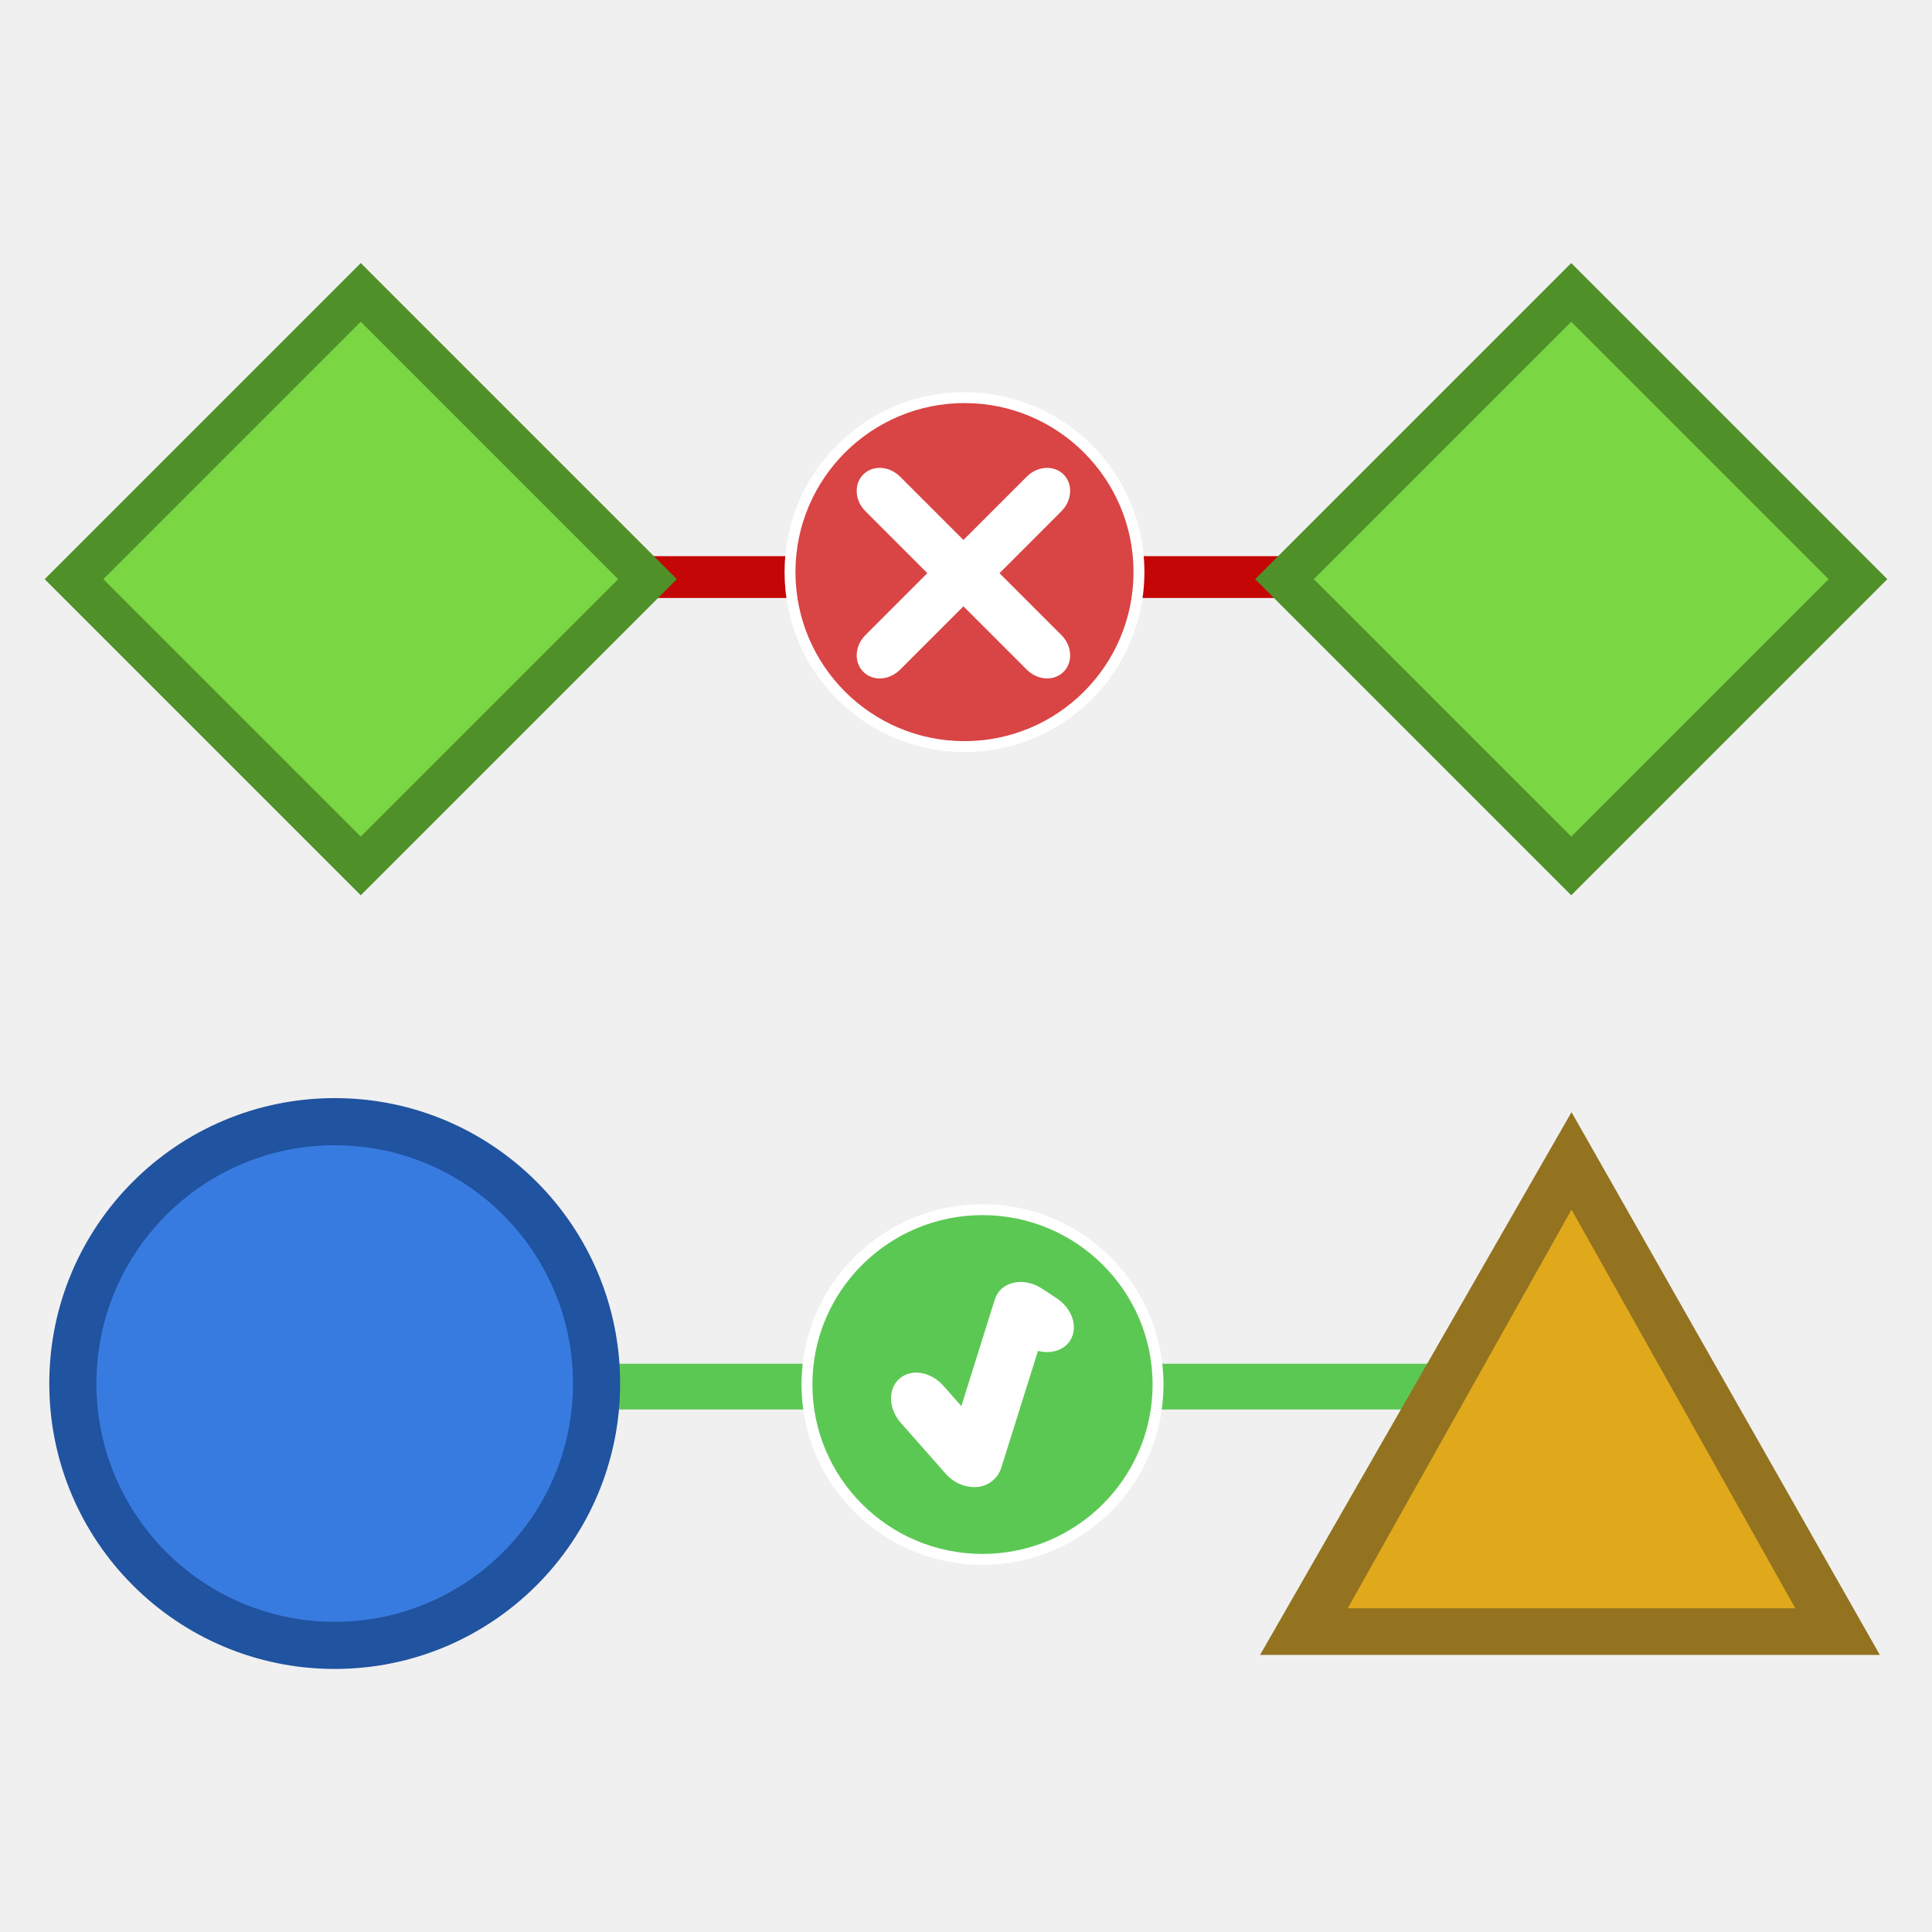
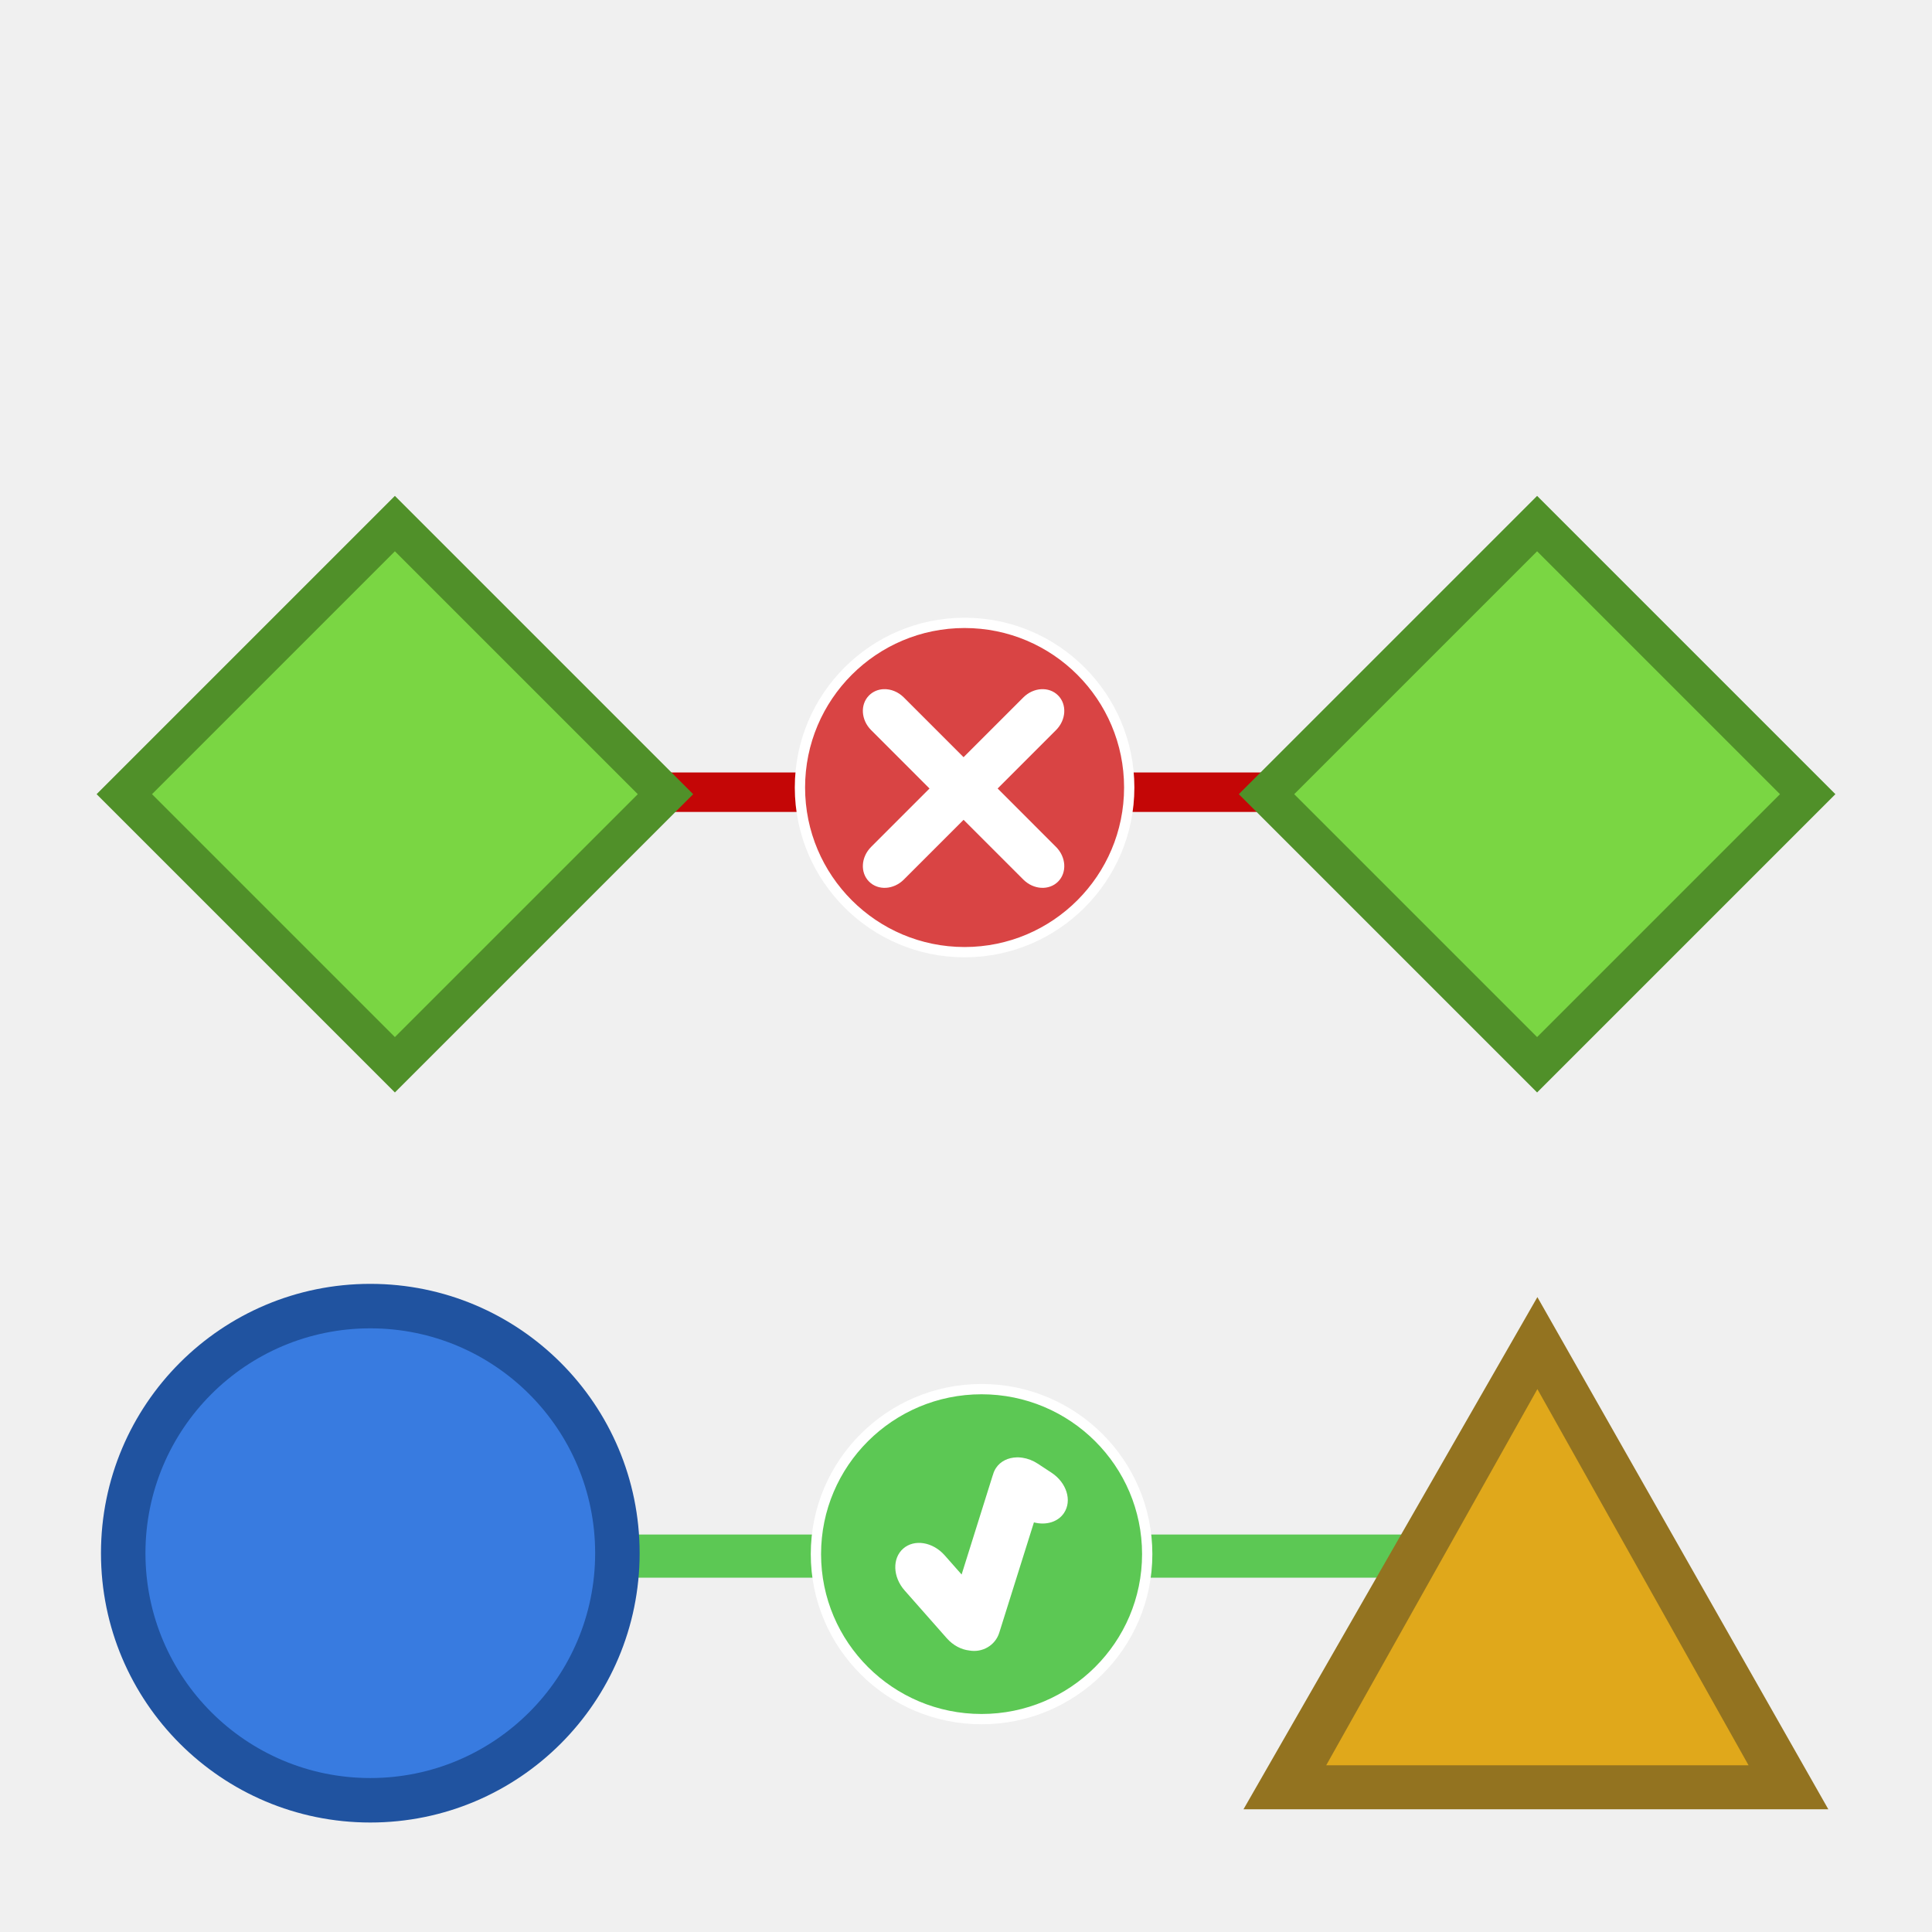
- <svg xmlns="http://www.w3.org/2000/svg" width="100mm" height="100mm" viewBox="0 0 354.331 354.331" id="svg2" version="1.1">
+ <svg xmlns="http://www.w3.org/2000/svg" width="100" height="100" viewBox="0 0 100 100" id="svg2" version="1.1">
  <defs id="defs4" />
-   <g id="layer1" transform="translate(0,-698.0315)">
+   <g id="layer1" transform="translate(0,-958.6122)">
    <g id="g7866" transform="translate(-7.803871,-18)">
-       <path style="color:#000000;font-style:normal;font-variant:normal;font-weight:normal;font-stretch:normal;font-size:medium;line-height:normal;font-family:sans-serif;text-indent:0;text-align:start;text-decoration:none;text-decoration-line:none;text-decoration-style:solid;text-decoration-color:#000000;letter-spacing:normal;word-spacing:normal;text-transform:none;direction:ltr;block-progression:tb;writing-mode:lr-tb;baseline-shift:baseline;text-anchor:start;white-space:normal;clip-rule:nonzero;display:inline;overflow:visible;visibility:visible;opacity:1;isolation:auto;mix-blend-mode:normal;color-interpolation:sRGB;color-interpolation-filters:linearRGB;solid-color:#000000;solid-opacity:1;fill:#c40606;fill-opacity:1;fill-rule:evenodd;stroke:none;stroke-width:4.1;stroke-linecap:butt;stroke-linejoin:miter;stroke-miterlimit:4;stroke-dasharray:none;stroke-dashoffset:0;stroke-opacity:1;color-rendering:auto;image-rendering:auto;shape-rendering:auto;text-rendering:auto;enable-background:accumulate" d="m 120.088,818.031 0,7.671 130.357,0 0,-7.671 -130.357,0 z" id="path5274-1" />
-       <path style="color:#000000;font-style:normal;font-variant:normal;font-weight:normal;font-stretch:normal;font-size:medium;line-height:normal;font-family:sans-serif;text-indent:0;text-align:start;text-decoration:none;text-decoration-line:none;text-decoration-style:solid;text-decoration-color:#000000;letter-spacing:normal;word-spacing:normal;text-transform:none;direction:ltr;block-progression:tb;writing-mode:lr-tb;baseline-shift:baseline;text-anchor:start;white-space:normal;clip-rule:nonzero;display:inline;overflow:visible;visibility:visible;opacity:1;isolation:auto;mix-blend-mode:normal;color-interpolation:sRGB;color-interpolation-filters:linearRGB;solid-color:#000000;solid-opacity:1;fill:#5cc854;fill-opacity:1;fill-rule:evenodd;stroke:none;stroke-width:4.1;stroke-linecap:butt;stroke-linejoin:miter;stroke-miterlimit:4;stroke-dasharray:none;stroke-dashoffset:0;stroke-opacity:1;color-rendering:auto;image-rendering:auto;shape-rendering:auto;text-rendering:auto;enable-background:accumulate" d="m 116.457,966.145 0,8.387 166.915,0 0,-8.387 -166.915,0 z" id="path5274" />
-       <g transform="translate(355.9131,-53.6184)" id="g7856">
+       <path style="color:#000000;font-style:normal;font-variant:normal;font-weight:normal;font-stretch:normal;font-size:medium;line-height:normal;font-family:sans-serif;text-indent:0;text-align:start;text-decoration:none;text-decoration-line:none;text-decoration-style:solid;text-decoration-color:#000000;letter-spacing:normal;word-spacing:normal;text-transform:none;writing-mode:lr-tb;direction:ltr;baseline-shift:baseline;text-anchor:start;white-space:normal;clip-rule:nonzero;display:inline;overflow:visible;visibility:visible;opacity:1;isolation:auto;mix-blend-mode:normal;color-interpolation:sRGB;color-interpolation-filters:linearRGB;solid-color:#000000;solid-opacity:1;fill:#c40606;fill-opacity:1;fill-rule:evenodd;stroke:none;stroke-width:1.092;stroke-linecap:butt;stroke-linejoin:miter;stroke-miterlimit:4;stroke-dasharray:none;stroke-dashoffset:0;stroke-opacity:1;color-rendering:auto;image-rendering:auto;shape-rendering:auto;text-rendering:auto;enable-background:accumulate" d="m 40.525,1016.595 v 2.043 h 34.716 v -2.043 z" id="path5274-1" />
+       <path style="color:#000000;font-style:normal;font-variant:normal;font-weight:normal;font-stretch:normal;font-size:medium;line-height:normal;font-family:sans-serif;text-indent:0;text-align:start;text-decoration:none;text-decoration-line:none;text-decoration-style:solid;text-decoration-color:#000000;letter-spacing:normal;word-spacing:normal;text-transform:none;writing-mode:lr-tb;direction:ltr;baseline-shift:baseline;text-anchor:start;white-space:normal;clip-rule:nonzero;display:inline;overflow:visible;visibility:visible;opacity:1;isolation:auto;mix-blend-mode:normal;color-interpolation:sRGB;color-interpolation-filters:linearRGB;solid-color:#000000;solid-opacity:1;fill:#5cc854;fill-opacity:1;fill-rule:evenodd;stroke:none;stroke-width:1.092;stroke-linecap:butt;stroke-linejoin:miter;stroke-miterlimit:4;stroke-dasharray:none;stroke-dashoffset:0;stroke-opacity:1;color-rendering:auto;image-rendering:auto;shape-rendering:auto;text-rendering:auto;enable-background:accumulate" d="m 39.558,1056.039 v 2.234 h 44.451 v -2.234 z" id="path5274" />
+       <g transform="matrix(0.2663107,0,0,0.2663107,103.3281,784.4652)" id="g7856">
        <g style="display:inline;fill:#d94444;fill-opacity:1;stroke:#ffffff;stroke-width:1.25;stroke-miterlimit:4;stroke-dasharray:none;stroke-opacity:1" transform="matrix(1.599998,0,0,1.599849,-1329.436,478.4228)" id="g3171">
          <path style="fill:#d94444;fill-opacity:1;stroke:#ffffff;stroke-width:1.25;stroke-linecap:round;stroke-miterlimit:4;stroke-dasharray:none;stroke-opacity:1" d="m 723.886,227.617 c -11.041,0 -20,8.959 -20,20 0,11.041 8.959,20.004 20,20.004 11.041,0 20,-8.963 20,-20.004 0,-11.041 -8.959,-20 -20,-20 z" id="path3175" />
        </g>
        <path style="display:inline;fill:#ffffff;fill-opacity:1;stroke:none;stroke-width:2;stroke-linecap:round;stroke-miterlimit:4;stroke-dasharray:none" d="m -186.943,855.459 c 1.36,-0.05 2.799,0.495 3.913,1.609 l 11.614,11.613 11.614,-11.613 c 1.98,-1.98 4.99,-2.159 6.75,-0.399 1.76,1.76 1.581,4.77 -0.399,6.749 l -11.344,11.349 11.344,11.349 c 1.98,1.98 2.159,4.99 0.399,6.749 -1.76,1.76 -4.77,1.58 -6.75,-0.399 l -11.614,-11.613 -11.614,11.613 c -1.98,1.98 -4.99,2.159 -6.75,0.399 -1.76,-1.76 -1.581,-4.77 0.399,-6.749 l 11.344,-11.349 -11.344,-11.349 c -1.98,-1.98 -2.159,-4.99 -0.399,-6.749 0.77,-0.77 1.78,-1.171 2.837,-1.21 z" id="path3175-5" />
      </g>
-       <g transform="translate(8.187244,50.93239)" id="g7861">
+       <g transform="matrix(0.2663107,0,0,0.2663107,10.72494,812.3082)" id="g7861">
        <path style="fill:#5cc854;fill-opacity:1;stroke:#ffffff;stroke-width:2;stroke-linecap:round;stroke-miterlimit:4;stroke-dasharray:none;stroke-opacity:1" d="m 179.804,886.954 c -17.771,0 -32.192,14.364 -32.192,32.065 0,17.701 14.421,32.071 32.192,32.071 17.772,0 32.198,-14.37 32.198,-32.071 0,-17.701 -14.427,-32.065 -32.198,-32.065 z" id="path3728" />
        <g style="display:inline" id="CHECKED-3" transform="matrix(1.609767,0,0,1.603397,-1057.75,353.2759)">
          <path id="path3728-7" d="m 773.077,341.109 c 0.059,-6.4e-4 0.117,0.002 0.176,0.004 0.052,0.002 0.105,0.007 0.157,0.011 0.007,4.8e-4 0.013,-5.1e-4 0.019,0 0.098,0.008 0.197,0.02 0.295,0.035 0.622,0.094 1.257,0.332 1.846,0.721 l 1.658,1.094 c 1.82,1.202 2.495,3.373 1.516,4.866 -0.736,1.123 -2.191,1.532 -3.642,1.155 l -4.187,13.378 c -0.48,1.535 -2.035,2.433 -3.607,2.153 -0.008,-8.2e-4 -0.015,-0.003 -0.023,-0.004 -0.959,-0.109 -1.944,-0.619 -2.705,-1.485 l -5.089,-5.791 c -1.433,-1.631 -1.512,-3.892 -0.173,-5.073 1.339,-1.181 3.575,-0.817 5.008,0.814 l 2.046,2.326 3.749,-11.997 c 0.016,-0.05 0.036,-0.097 0.054,-0.146 0.002,-0.007 0.002,-0.016 0.004,-0.023 0.074,-0.26 0.189,-0.511 0.342,-0.745 0.542,-0.826 1.473,-1.264 2.506,-1.289 0.017,-4.1e-4 0.033,-0.004 0.05,-0.004 z" style="fill:#ffffff;fill-opacity:1;stroke:none;stroke-linecap:round" />
        </g>
      </g>
      <g transform="translate(-101.3409,151.7857)" id="g8676-1" />
-       <g id="g4176" transform="translate(-0.2632185,-3.110775)">
-         <rect transform="matrix(0.7071068,0.7071068,-0.7071068,0.7071068,0,0)" y="490.134" x="595.115" height="81.99" width="81.99" id="rect4193-9" style="opacity:1;fill:#509029;fill-opacity:1;stroke:none;stroke-width:1.3;stroke-miterlimit:4;stroke-dasharray:none;stroke-opacity:1" />
-         <rect transform="matrix(0.7071068,0.7071068,-0.7071068,0.7071068,0,0)" y="497.747" x="602.728" height="66.763" width="66.763" id="rect4193" style="opacity:1;fill:#7ad643;fill-opacity:1;stroke:none;stroke-width:1.3;stroke-miterlimit:4;stroke-dasharray:none;stroke-opacity:1" />
+       <g id="g4176" transform="matrix(0.2663107,0,0,0.2663107,8.474497,797.9159)">
+         <rect transform="rotate(45)" y="490.134" x="595.115" height="81.99" width="81.99" id="rect4193-9" style="opacity:1;fill:#509029;fill-opacity:1;stroke:none;stroke-width:1.3;stroke-miterlimit:4;stroke-dasharray:none;stroke-opacity:1" />
+         <rect transform="rotate(45)" y="497.747" x="602.728" height="66.763" width="66.763" id="rect4193" style="opacity:1;fill:#7ad643;fill-opacity:1;stroke:none;stroke-width:1.3;stroke-miterlimit:4;stroke-dasharray:none;stroke-opacity:1" />
      </g>
-       <g transform="translate(221.7368,-3.110777)" id="g4176-8">
-         <rect transform="matrix(0.7071068,0.7071068,-0.7071068,0.7071068,0,0)" y="490.134" x="595.115" height="81.99" width="81.99" id="rect4193-9-4" style="opacity:1;fill:#509029;fill-opacity:1;stroke:none;stroke-width:1.3;stroke-miterlimit:4;stroke-dasharray:none;stroke-opacity:1" />
-         <rect transform="matrix(0.7071068,0.7071068,-0.7071068,0.7071068,0,0)" y="497.747" x="602.728" height="66.763" width="66.763" id="rect4193-3" style="opacity:1;fill:#7ad643;fill-opacity:1;stroke:none;stroke-width:1.3;stroke-miterlimit:4;stroke-dasharray:none;stroke-opacity:1" />
+       <g transform="matrix(0.2663107,0,0,0.2663107,67.59546,797.9159)" id="g4176-8">
+         <rect transform="rotate(45)" y="490.134" x="595.115" height="81.99" width="81.99" id="rect4193-9-4" style="opacity:1;fill:#509029;fill-opacity:1;stroke:none;stroke-width:1.3;stroke-miterlimit:4;stroke-dasharray:none;stroke-opacity:1" />
+         <rect transform="rotate(45)" y="497.747" x="602.728" height="66.763" width="66.763" id="rect4193-3" style="opacity:1;fill:#7ad643;fill-opacity:1;stroke:none;stroke-width:1.3;stroke-miterlimit:4;stroke-dasharray:none;stroke-opacity:1" />
      </g>
-       <g id="g4231" transform="matrix(0.9718681,0,0,0.9718681,-100.3805,-62.13439)">
+       <g id="g4231" transform="matrix(0.2588188,0,0,0.2588188,-18.18781,782.1973)">
        <circle style="opacity:1;fill:#2053a0;fill-opacity:1;stroke:none;stroke-width:1.3;stroke-miterlimit:4;stroke-dasharray:none;stroke-opacity:1" id="path4235" cx="174.479" cy="1061.776" r="53.862" />
        <circle style="opacity:1;fill:#387be0;fill-opacity:1;stroke:none;stroke-width:1.3;stroke-miterlimit:4;stroke-dasharray:none;stroke-opacity:1" id="path4235-0" cx="174.479" cy="1061.776" r="44.967" />
      </g>
-       <g id="g4254" transform="matrix(0.9109474,0,0,0.9109474,111.029,27.85498)">
-         <path id="rect3353-8-8" d="m 203.079,979.36 62.072,109.273 -124.777,0 z" style="opacity:1;fill:#937320;fill-opacity:1;stroke:none;stroke-width:1.3;stroke-miterlimit:4;stroke-dasharray:none;stroke-opacity:1" />
-         <path id="rect3353-5" d="m 203.079,998.986 45.054,80.261 -90.109,0 z" style="opacity:1;fill:#e0a81b;fill-opacity:1;stroke:none;stroke-width:1.3;stroke-miterlimit:4;stroke-dasharray:none;stroke-opacity:1" />
+       <g id="g4254" transform="matrix(0.242595,0,0,0.242595,38.11281,806.1624)">
+         <path id="rect3353-8-8" d="m 203.079,979.36 62.072,109.273 H 140.375 Z" style="opacity:1;fill:#937320;fill-opacity:1;stroke:none;stroke-width:1.3;stroke-miterlimit:4;stroke-dasharray:none;stroke-opacity:1" />
+         <path id="rect3353-5" d="m 203.079,998.986 45.054,80.261 h -90.109 z" style="opacity:1;fill:#e0a81b;fill-opacity:1;stroke:none;stroke-width:1.3;stroke-miterlimit:4;stroke-dasharray:none;stroke-opacity:1" />
      </g>
    </g>
  </g>
</svg>
